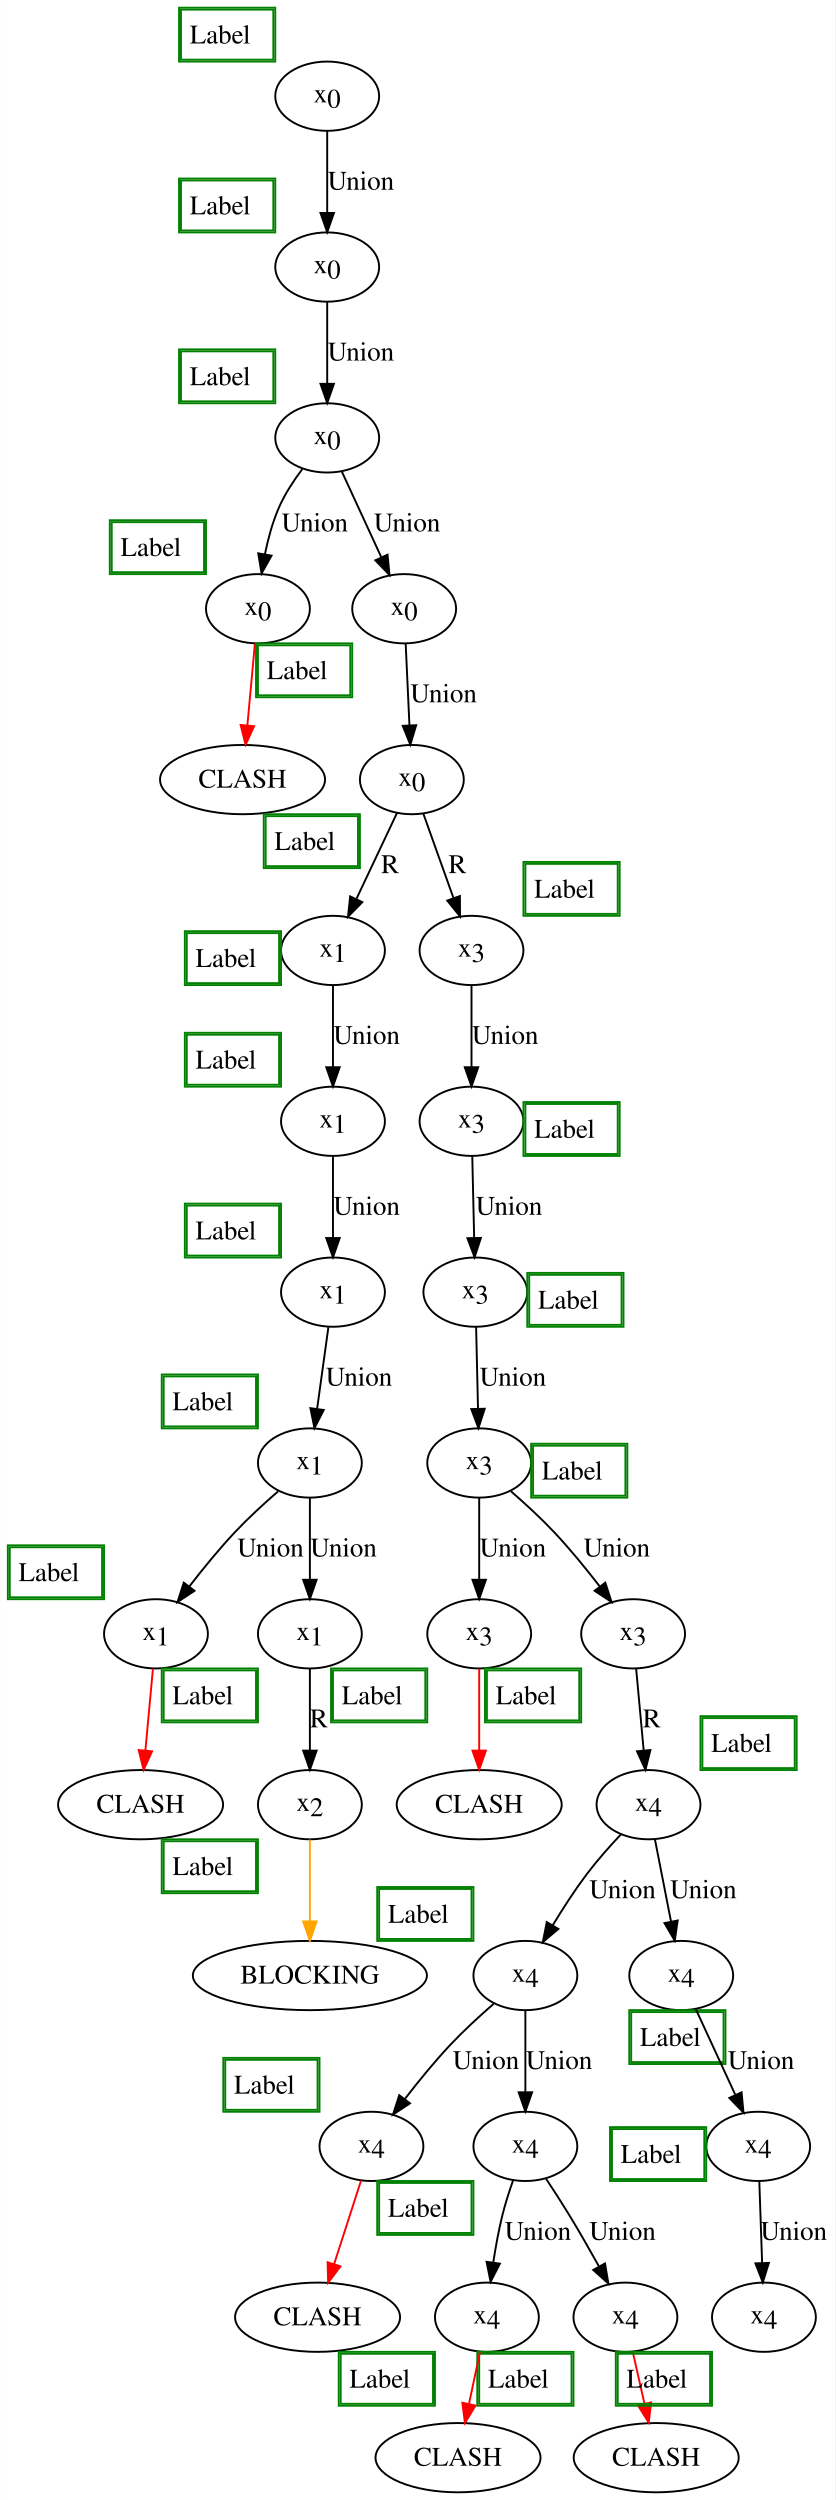
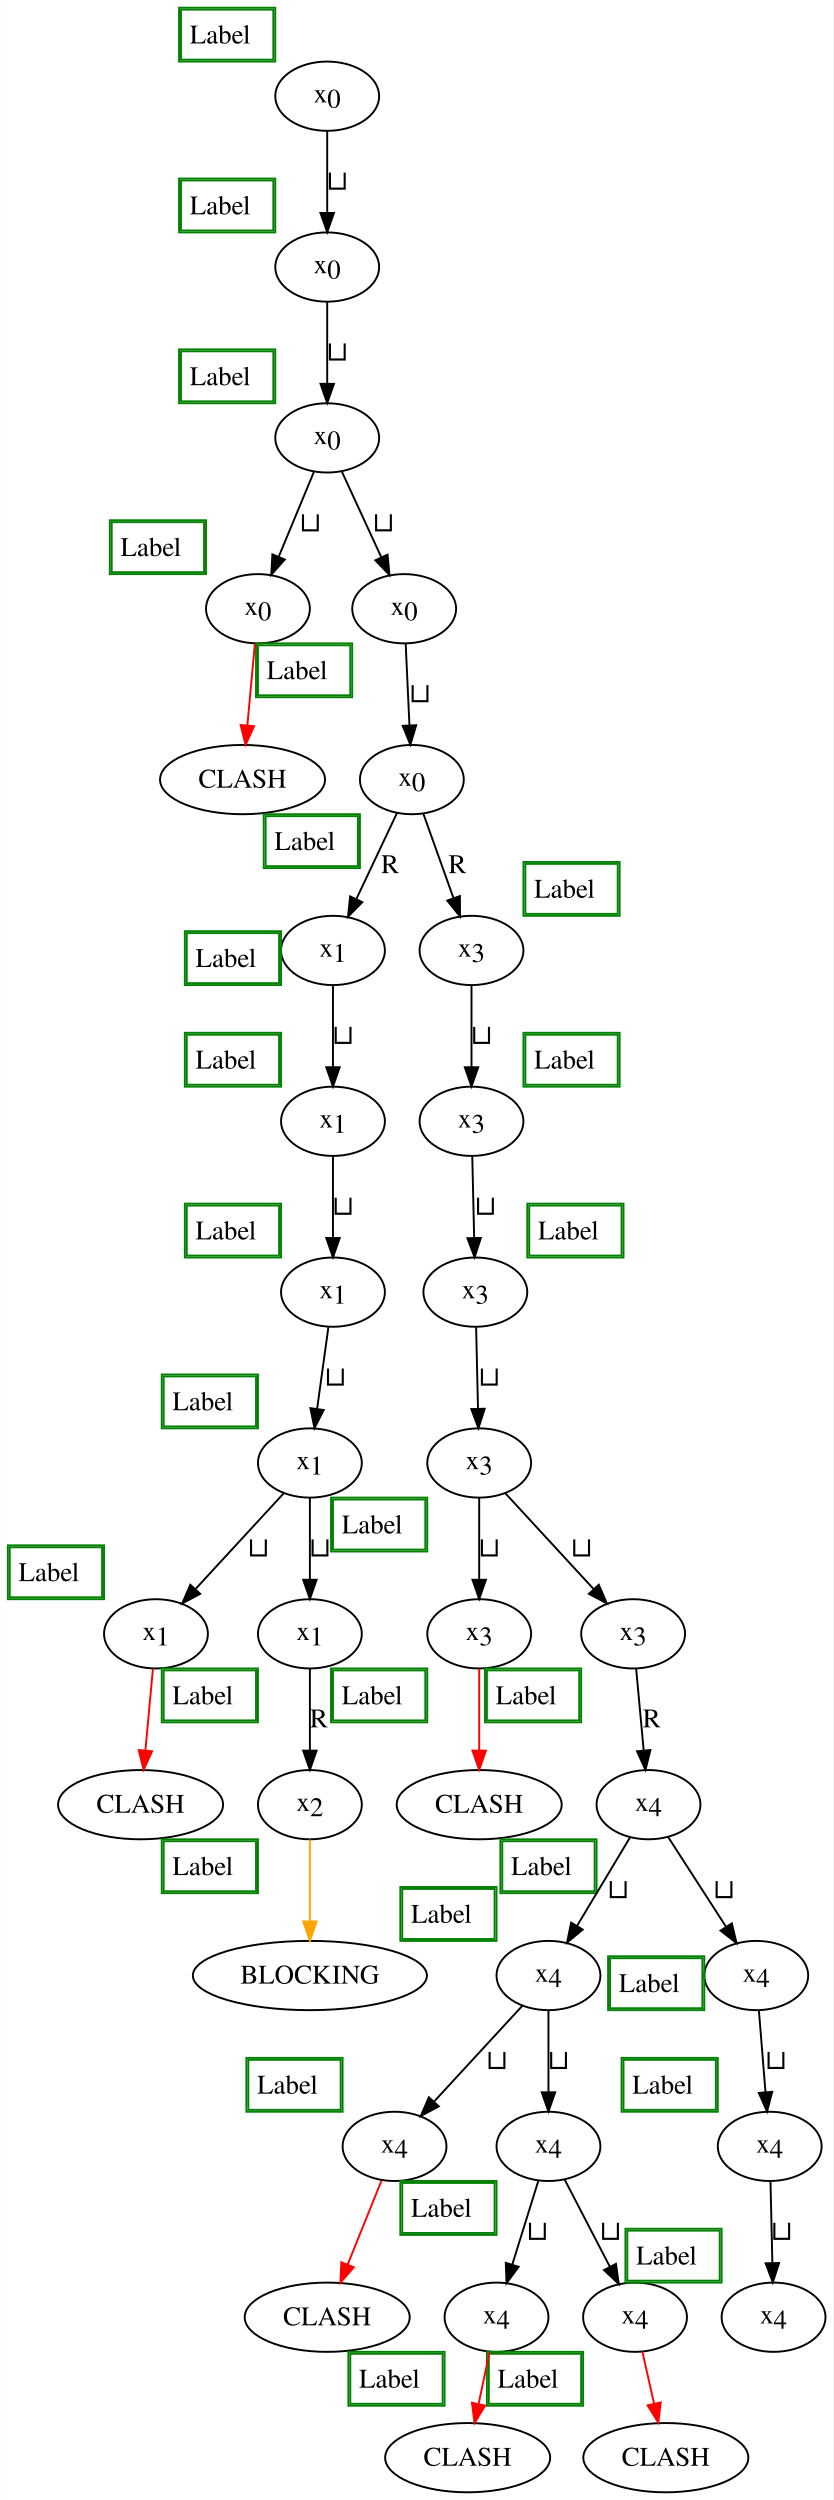
- <svg xmlns="http://www.w3.org/2000/svg" xmlns:xlink="http://www.w3.org/1999/xlink" width="434px" height="1299px" viewBox="0.00 0.00 434.00 1299.40">
+ <svg xmlns="http://www.w3.org/2000/svg" xmlns:xlink="http://www.w3.org/1999/xlink" width="433px" height="1299px" viewBox="0.00 0.00 433.00 1299.40">
  <g id="graph0" class="graph" transform="scale(1.0 1.0) rotate(0.0) translate(4.0 1295.4)">
-     <polygon fill="white" stroke="transparent" points="-4,4 -4,-1295.4 430,-1295.4 430,4 -4,4" />
+     <polygon fill="white" stroke="transparent" points="-4,4 -4,-1295.4 429,-1295.4 429,4 -4,4" />
    <g id="node1" class="node">
      <ellipse fill="none" stroke="black" cx="166" cy="-1245.4" rx="27" ry="18" />
      <text text-anchor="start" x="159" y="-1242.2" font-family="Times,serif" font-size="14.00">x</text>
      <text text-anchor="start" x="166" y="-1242.2" font-family="Times,serif" baseline-shift="sub" font-size="14.00">0</text>
      <g id="a_node1_86">
        <a xlink:href="C:\Users\turco\OneDrive\Desktop\ProgettoIntelligentWeb\Progetto\graph\lazy\127.txt" xlink:title="Clicca per visualizzare Lx" target="_blank">
          <polygon fill="none" stroke="green" points="90,-1264.4 90,-1290.4 138,-1290.4 138,-1264.4 90,-1264.4" />
          <text text-anchor="start" x="94.56" y="-1272.8" font-family="Times,serif" font-size="14.00"> Label </text>
        </a>
      </g>
      <polygon fill="none" stroke="green" points="89,-1263.4 89,-1291.4 139,-1291.4 139,-1263.4 89,-1263.4" />
    </g>
    <g id="node2" class="node">
      <ellipse fill="none" stroke="black" cx="166" cy="-1156.6" rx="27" ry="18" />
      <text text-anchor="start" x="159" y="-1153.4" font-family="Times,serif" font-size="14.00">x</text>
      <text text-anchor="start" x="166" y="-1153.4" font-family="Times,serif" baseline-shift="sub" font-size="14.00">0</text>
      <g id="a_node2_87">
        <a xlink:href="C:\Users\turco\OneDrive\Desktop\ProgettoIntelligentWeb\Progetto\graph\lazy\128.txt" xlink:title="Clicca per visualizzare Lx" target="_blank">
          <polygon fill="none" stroke="green" points="90,-1175.6 90,-1201.6 138,-1201.6 138,-1175.6 90,-1175.6" />
          <text text-anchor="start" x="94.56" y="-1184" font-family="Times,serif" font-size="14.00"> Label </text>
        </a>
      </g>
      <polygon fill="none" stroke="green" points="89,-1174.6 89,-1202.6 139,-1202.6 139,-1174.6 89,-1174.6" />
    </g>
    <g id="edge1" class="edge">
      <path fill="none" stroke="black" d="M166,-1227.25C166,-1215.12 166,-1198.62 166,-1184.72" />
      <polygon fill="black" stroke="black" points="169.5,-1184.71 166,-1174.71 162.5,-1184.71 169.5,-1184.71" />
-       <text text-anchor="middle" x="183.5" y="-1196.8" font-family="Times,serif" font-size="14.00">Union</text>
+       <text text-anchor="middle" x="171.25" y="-1196.8" font-family="Times,serif" font-size="14.00">⊔</text>
    </g>
    <g id="node3" class="node">
      <ellipse fill="none" stroke="black" cx="166" cy="-1067.8" rx="27" ry="18" />
      <text text-anchor="start" x="159" y="-1064.6" font-family="Times,serif" font-size="14.00">x</text>
      <text text-anchor="start" x="166" y="-1064.6" font-family="Times,serif" baseline-shift="sub" font-size="14.00">0</text>
      <g id="a_node3_88">
        <a xlink:href="C:\Users\turco\OneDrive\Desktop\ProgettoIntelligentWeb\Progetto\graph\lazy\129.txt" xlink:title="Clicca per visualizzare Lx" target="_blank">
          <polygon fill="none" stroke="green" points="90,-1086.8 90,-1112.8 138,-1112.8 138,-1086.8 90,-1086.8" />
          <text text-anchor="start" x="94.56" y="-1095.2" font-family="Times,serif" font-size="14.00"> Label </text>
        </a>
      </g>
      <polygon fill="none" stroke="green" points="89,-1085.8 89,-1113.8 139,-1113.8 139,-1085.8 89,-1085.8" />
    </g>
    <g id="edge2" class="edge">
      <path fill="none" stroke="black" d="M166,-1138.45C166,-1126.32 166,-1109.82 166,-1095.92" />
      <polygon fill="black" stroke="black" points="169.5,-1095.91 166,-1085.91 162.5,-1095.91 169.5,-1095.91" />
-       <text text-anchor="middle" x="183.5" y="-1108" font-family="Times,serif" font-size="14.00">Union</text>
+       <text text-anchor="middle" x="171.25" y="-1108" font-family="Times,serif" font-size="14.00">⊔</text>
    </g>
    <g id="node4" class="node">
      <ellipse fill="none" stroke="black" cx="130" cy="-979" rx="27" ry="18" />
      <text text-anchor="start" x="123" y="-975.8" font-family="Times,serif" font-size="14.00">x</text>
      <text text-anchor="start" x="130" y="-975.8" font-family="Times,serif" baseline-shift="sub" font-size="14.00">0</text>
      <g id="a_node4_89">
        <a xlink:href="C:\Users\turco\OneDrive\Desktop\ProgettoIntelligentWeb\Progetto\graph\lazy\130.txt" xlink:title="Clicca per visualizzare Lx" target="_blank">
          <polygon fill="none" stroke="green" points="54,-998 54,-1024 102,-1024 102,-998 54,-998" />
          <text text-anchor="start" x="58.56" y="-1006.4" font-family="Times,serif" font-size="14.00"> Label </text>
        </a>
      </g>
      <polygon fill="none" stroke="green" points="53,-997 53,-1025 103,-1025 103,-997 53,-997" />
    </g>
    <g id="edge4" class="edge">
-       <path fill="none" stroke="black" d="M153.08,-1051.61C148.66,-1045.74 144.07,-1038.77 141,-1031.8 137.65,-1024.19 135.3,-1015.5 133.65,-1007.44" />
-       <polygon fill="black" stroke="black" points="137.06,-1006.58 131.87,-997.34 130.16,-1007.8 137.06,-1006.58" />
-       <text text-anchor="middle" x="159.5" y="-1019.2" font-family="Times,serif" font-size="14.00">Union</text>
+       <path fill="none" stroke="black" d="M159.06,-1050.06C153.88,-1037.58 146.71,-1020.28 140.78,-1006" />
+       <polygon fill="black" stroke="black" points="143.98,-1004.58 136.92,-996.68 137.52,-1007.26 143.98,-1004.58" />
+       <text text-anchor="middle" x="157.25" y="-1019.2" font-family="Times,serif" font-size="14.00">⊔</text>
    </g>
    <g id="node6" class="node">
      <ellipse fill="none" stroke="black" cx="206" cy="-979" rx="27" ry="18" />
      <text text-anchor="start" x="199" y="-975.8" font-family="Times,serif" font-size="14.00">x</text>
      <text text-anchor="start" x="206" y="-975.8" font-family="Times,serif" baseline-shift="sub" font-size="14.00">0</text>
      <g id="a_node6_90">
        <a xlink:href="C:\Users\turco\OneDrive\Desktop\ProgettoIntelligentWeb\Progetto\graph\lazy\132.txt" xlink:title="Clicca per visualizzare Lx" target="_blank">
          <polygon fill="none" stroke="green" points="130,-934 130,-960 178,-960 178,-934 130,-934" />
          <text text-anchor="start" x="134.56" y="-942.4" font-family="Times,serif" font-size="14.00"> Label </text>
        </a>
      </g>
      <polygon fill="none" stroke="green" points="129,-933 129,-961 179,-961 179,-933 129,-933" />
    </g>
    <g id="edge3" class="edge">
      <path fill="none" stroke="black" d="M173.52,-1050.47C179.3,-1037.94 187.38,-1020.4 194.04,-1005.96" />
      <polygon fill="black" stroke="black" points="197.37,-1007.1 198.37,-996.55 191.01,-1004.17 197.37,-1007.1" />
-       <text text-anchor="middle" x="207.5" y="-1019.2" font-family="Times,serif" font-size="14.00">Union</text>
+       <text text-anchor="middle" x="195.25" y="-1019.2" font-family="Times,serif" font-size="14.00">⊔</text>
    </g>
    <g id="node5" class="node">
      <ellipse fill="none" stroke="black" cx="122" cy="-890.2" rx="42.88" ry="18" />
      <text text-anchor="start" x="99.06" y="-886" font-family="Times,serif" font-size="14.00">CLASH</text>
    </g>
    <g id="edge5" class="edge">
      <path fill="none" stroke="red" d="M128.42,-960.85C127.3,-948.72 125.78,-932.22 124.5,-918.32" />
      <polygon fill="red" stroke="red" points="127.98,-917.95 123.58,-908.31 121.01,-918.59 127.98,-917.95" />
    </g>
    <g id="node7" class="node">
      <ellipse fill="none" stroke="black" cx="210" cy="-890.2" rx="27" ry="18" />
      <text text-anchor="start" x="203" y="-887" font-family="Times,serif" font-size="14.00">x</text>
      <text text-anchor="start" x="210" y="-887" font-family="Times,serif" baseline-shift="sub" font-size="14.00">0</text>
      <g id="a_node7_91">
        <a xlink:href="C:\Users\turco\OneDrive\Desktop\ProgettoIntelligentWeb\Progetto\graph\lazy\133.txt" xlink:title="Clicca per visualizzare Lx" target="_blank">
          <polygon fill="none" stroke="green" points="134,-845.2 134,-871.2 182,-871.2 182,-845.2 134,-845.2" />
          <text text-anchor="start" x="138.56" y="-853.6" font-family="Times,serif" font-size="14.00"> Label </text>
        </a>
      </g>
      <polygon fill="none" stroke="green" points="133,-844.2 133,-872.2 183,-872.2 183,-844.2 133,-844.2" />
    </g>
    <g id="edge6" class="edge">
      <path fill="none" stroke="black" d="M206.79,-960.85C207.35,-948.72 208.11,-932.22 208.75,-918.32" />
      <polygon fill="black" stroke="black" points="212.25,-918.46 209.21,-908.31 205.25,-918.14 212.25,-918.46" />
-       <text text-anchor="middle" x="226.5" y="-930.4" font-family="Times,serif" font-size="14.00">Union</text>
+       <text text-anchor="middle" x="214.25" y="-930.4" font-family="Times,serif" font-size="14.00">⊔</text>
    </g>
    <g id="node8" class="node">
      <ellipse fill="none" stroke="black" cx="169" cy="-801.4" rx="27" ry="18" />
      <text text-anchor="start" x="162" y="-798.2" font-family="Times,serif" font-size="14.00">x</text>
      <text text-anchor="start" x="169" y="-798.2" font-family="Times,serif" baseline-shift="sub" font-size="14.00">1</text>
      <g id="a_node8_92">
        <a xlink:href="C:\Users\turco\OneDrive\Desktop\ProgettoIntelligentWeb\Progetto\graph\lazy\134.txt" xlink:title="Clicca per visualizzare Lx" target="_blank">
          <polygon fill="none" stroke="green" points="93,-784.4 93,-810.4 141,-810.4 141,-784.4 93,-784.4" />
          <text text-anchor="start" x="97.56" y="-792.8" font-family="Times,serif" font-size="14.00"> Label </text>
        </a>
      </g>
      <polygon fill="none" stroke="green" points="92,-783.4 92,-811.4 142,-811.4 142,-783.4 92,-783.4" />
    </g>
    <g id="edge8" class="edge">
      <path fill="none" stroke="black" d="M202.29,-872.87C196.37,-860.34 188.08,-842.8 181.26,-828.36" />
      <polygon fill="black" stroke="black" points="184.25,-826.5 176.82,-818.95 177.92,-829.49 184.25,-826.5" />
      <text text-anchor="middle" x="198.67" y="-841.6" font-family="Times,serif" font-size="14.00">R</text>
    </g>
    <g id="node17" class="node">
      <ellipse fill="none" stroke="black" cx="241" cy="-801.4" rx="27" ry="18" />
      <text text-anchor="start" x="234" y="-798.2" font-family="Times,serif" font-size="14.00">x</text>
      <text text-anchor="start" x="241" y="-798.2" font-family="Times,serif" baseline-shift="sub" font-size="14.00">3</text>
      <g id="a_node17_93">
        <a xlink:href="C:\Users\turco\OneDrive\Desktop\ProgettoIntelligentWeb\Progetto\graph\lazy\143.txt" xlink:title="Clicca per visualizzare Lx" target="_blank">
          <polygon fill="none" stroke="green" points="269,-820.4 269,-846.4 317,-846.4 317,-820.4 269,-820.4" />
          <text text-anchor="start" x="273.56" y="-828.8" font-family="Times,serif" font-size="14.00"> Label </text>
        </a>
      </g>
      <polygon fill="none" stroke="green" points="268,-819.4 268,-847.4 318,-847.4 318,-819.4 268,-819.4" />
    </g>
    <g id="edge7" class="edge">
      <path fill="none" stroke="black" d="M215.98,-872.46C220.39,-860.1 226.5,-843.01 231.57,-828.81" />
      <polygon fill="black" stroke="black" points="234.97,-829.68 235.04,-819.08 228.38,-827.32 234.97,-829.68" />
      <text text-anchor="middle" x="233.67" y="-841.6" font-family="Times,serif" font-size="14.00">R</text>
    </g>
    <g id="node9" class="node">
      <ellipse fill="none" stroke="black" cx="169" cy="-712.6" rx="27" ry="18" />
      <text text-anchor="start" x="162" y="-709.4" font-family="Times,serif" font-size="14.00">x</text>
      <text text-anchor="start" x="169" y="-709.4" font-family="Times,serif" baseline-shift="sub" font-size="14.00">1</text>
      <g id="a_node9_94">
        <a xlink:href="C:\Users\turco\OneDrive\Desktop\ProgettoIntelligentWeb\Progetto\graph\lazy\135.txt" xlink:title="Clicca per visualizzare Lx" target="_blank">
          <polygon fill="none" stroke="green" points="93,-731.6 93,-757.6 141,-757.6 141,-731.6 93,-731.6" />
          <text text-anchor="start" x="97.56" y="-740" font-family="Times,serif" font-size="14.00"> Label </text>
        </a>
      </g>
      <polygon fill="none" stroke="green" points="92,-730.6 92,-758.6 142,-758.6 142,-730.6 92,-730.6" />
    </g>
    <g id="edge9" class="edge">
      <path fill="none" stroke="black" d="M169,-783.25C169,-771.12 169,-754.62 169,-740.72" />
      <polygon fill="black" stroke="black" points="172.5,-740.71 169,-730.71 165.5,-740.71 172.5,-740.71" />
-       <text text-anchor="middle" x="186.5" y="-752.8" font-family="Times,serif" font-size="14.00">Union</text>
+       <text text-anchor="middle" x="174.25" y="-752.8" font-family="Times,serif" font-size="14.00">⊔</text>
    </g>
    <g id="node10" class="node">
      <ellipse fill="none" stroke="black" cx="169" cy="-623.8" rx="27" ry="18" />
      <text text-anchor="start" x="162" y="-620.6" font-family="Times,serif" font-size="14.00">x</text>
      <text text-anchor="start" x="169" y="-620.6" font-family="Times,serif" baseline-shift="sub" font-size="14.00">1</text>
      <g id="a_node10_95">
        <a xlink:href="C:\Users\turco\OneDrive\Desktop\ProgettoIntelligentWeb\Progetto\graph\lazy\136.txt" xlink:title="Clicca per visualizzare Lx" target="_blank">
          <polygon fill="none" stroke="green" points="93,-642.8 93,-668.8 141,-668.8 141,-642.8 93,-642.8" />
          <text text-anchor="start" x="97.56" y="-651.2" font-family="Times,serif" font-size="14.00"> Label </text>
        </a>
      </g>
      <polygon fill="none" stroke="green" points="92,-641.8 92,-669.8 142,-669.8 142,-641.8 92,-641.8" />
    </g>
    <g id="edge10" class="edge">
      <path fill="none" stroke="black" d="M169,-694.45C169,-682.32 169,-665.82 169,-651.92" />
      <polygon fill="black" stroke="black" points="172.5,-651.91 169,-641.91 165.5,-651.91 172.5,-651.91" />
-       <text text-anchor="middle" x="186.5" y="-664" font-family="Times,serif" font-size="14.00">Union</text>
+       <text text-anchor="middle" x="174.25" y="-664" font-family="Times,serif" font-size="14.00">⊔</text>
    </g>
    <g id="node11" class="node">
      <ellipse fill="none" stroke="black" cx="157" cy="-535" rx="27" ry="18" />
      <text text-anchor="start" x="150" y="-531.8" font-family="Times,serif" font-size="14.00">x</text>
      <text text-anchor="start" x="157" y="-531.8" font-family="Times,serif" baseline-shift="sub" font-size="14.00">1</text>
      <g id="a_node11_96">
        <a xlink:href="C:\Users\turco\OneDrive\Desktop\ProgettoIntelligentWeb\Progetto\graph\lazy\137.txt" xlink:title="Clicca per visualizzare Lx" target="_blank">
          <polygon fill="none" stroke="green" points="81,-554 81,-580 129,-580 129,-554 81,-554" />
          <text text-anchor="start" x="85.56" y="-562.4" font-family="Times,serif" font-size="14.00"> Label </text>
        </a>
      </g>
      <polygon fill="none" stroke="green" points="80,-553 80,-581 130,-581 130,-553 80,-553" />
    </g>
    <g id="edge11" class="edge">
      <path fill="none" stroke="black" d="M166.63,-605.65C164.95,-593.52 162.67,-577.02 160.75,-563.12" />
      <polygon fill="black" stroke="black" points="164.2,-562.54 159.37,-553.11 157.27,-563.5 164.2,-562.54" />
-       <text text-anchor="middle" x="182.5" y="-575.2" font-family="Times,serif" font-size="14.00">Union</text>
+       <text text-anchor="middle" x="170.25" y="-575.2" font-family="Times,serif" font-size="14.00">⊔</text>
    </g>
    <g id="node12" class="node">
      <ellipse fill="none" stroke="black" cx="77" cy="-446.2" rx="27" ry="18" />
      <text text-anchor="start" x="70" y="-443" font-family="Times,serif" font-size="14.00">x</text>
      <text text-anchor="start" x="77" y="-443" font-family="Times,serif" baseline-shift="sub" font-size="14.00">1</text>
      <g id="a_node12_97">
        <a xlink:href="C:\Users\turco\OneDrive\Desktop\ProgettoIntelligentWeb\Progetto\graph\lazy\138.txt" xlink:title="Clicca per visualizzare Lx" target="_blank">
          <polygon fill="none" stroke="green" points="1,-465.2 1,-491.2 49,-491.2 49,-465.2 1,-465.2" />
          <text text-anchor="start" x="5.56" y="-473.6" font-family="Times,serif" font-size="14.00"> Label </text>
        </a>
      </g>
      <polygon fill="none" stroke="green" points="0,-464.2 0,-492.2 50,-492.2 50,-464.2 0,-464.2" />
    </g>
    <g id="edge13" class="edge">
-       <path fill="none" stroke="black" d="M140.49,-520.28C133.32,-514.05 124.98,-506.42 118,-499 109.79,-490.26 101.44,-480.02 94.44,-470.96" />
-       <polygon fill="black" stroke="black" points="97.03,-468.57 88.19,-462.72 91.45,-472.8 97.03,-468.57" />
-       <text text-anchor="middle" x="136.5" y="-486.4" font-family="Times,serif" font-size="14.00">Union</text>
+       <path fill="none" stroke="black" d="M143.43,-519.28C130.9,-505.68 112.11,-485.3 97.71,-469.67" />
+       <polygon fill="black" stroke="black" points="99.99,-466.98 90.64,-462 94.84,-471.72 99.99,-466.98" />
+       <text text-anchor="middle" x="130.25" y="-486.4" font-family="Times,serif" font-size="14.00">⊔</text>
    </g>
    <g id="node14" class="node">
      <ellipse fill="none" stroke="black" cx="157" cy="-446.2" rx="27" ry="18" />
      <text text-anchor="start" x="150" y="-443" font-family="Times,serif" font-size="14.00">x</text>
      <text text-anchor="start" x="157" y="-443" font-family="Times,serif" baseline-shift="sub" font-size="14.00">1</text>
      <g id="a_node14_98">
        <a xlink:href="C:\Users\turco\OneDrive\Desktop\ProgettoIntelligentWeb\Progetto\graph\lazy\140.txt" xlink:title="Clicca per visualizzare Lx" target="_blank">
          <polygon fill="none" stroke="green" points="81,-401.2 81,-427.2 129,-427.2 129,-401.2 81,-401.2" />
          <text text-anchor="start" x="85.56" y="-409.6" font-family="Times,serif" font-size="14.00"> Label </text>
        </a>
      </g>
      <polygon fill="none" stroke="green" points="80,-400.2 80,-428.2 130,-428.2 130,-400.2 80,-400.2" />
    </g>
    <g id="edge12" class="edge">
      <path fill="none" stroke="black" d="M157,-516.85C157,-504.72 157,-488.22 157,-474.32" />
      <polygon fill="black" stroke="black" points="160.5,-474.31 157,-464.31 153.5,-474.31 160.5,-474.31" />
-       <text text-anchor="middle" x="174.5" y="-486.4" font-family="Times,serif" font-size="14.00">Union</text>
+       <text text-anchor="middle" x="162.25" y="-486.4" font-family="Times,serif" font-size="14.00">⊔</text>
    </g>
    <g id="node13" class="node">
      <ellipse fill="none" stroke="black" cx="69" cy="-357.4" rx="42.88" ry="18" />
      <text text-anchor="start" x="46.06" y="-353.2" font-family="Times,serif" font-size="14.00">CLASH</text>
    </g>
    <g id="edge14" class="edge">
      <path fill="none" stroke="red" d="M75.42,-428.05C74.3,-415.92 72.78,-399.42 71.5,-385.52" />
      <polygon fill="red" stroke="red" points="74.98,-385.15 70.58,-375.51 68.01,-385.79 74.98,-385.15" />
    </g>
    <g id="node15" class="node">
      <ellipse fill="none" stroke="black" cx="157" cy="-357.4" rx="27" ry="18" />
      <text text-anchor="start" x="150" y="-354.2" font-family="Times,serif" font-size="14.00">x</text>
      <text text-anchor="start" x="157" y="-354.2" font-family="Times,serif" baseline-shift="sub" font-size="14.00">2</text>
      <g id="a_node15_99">
        <a xlink:href="C:\Users\turco\OneDrive\Desktop\ProgettoIntelligentWeb\Progetto\graph\lazy\141.txt" xlink:title="Clicca per visualizzare Lx" target="_blank">
          <polygon fill="none" stroke="green" points="81,-312.4 81,-338.4 129,-338.4 129,-312.4 81,-312.4" />
          <text text-anchor="start" x="85.56" y="-320.8" font-family="Times,serif" font-size="14.00"> Label </text>
        </a>
      </g>
      <polygon fill="none" stroke="green" points="80,-311.4 80,-339.4 130,-339.4 130,-311.4 80,-311.4" />
    </g>
    <g id="edge15" class="edge">
      <path fill="none" stroke="black" d="M157,-428.05C157,-415.92 157,-399.42 157,-385.52" />
      <polygon fill="black" stroke="black" points="160.5,-385.51 157,-375.51 153.5,-385.51 160.5,-385.51" />
      <text text-anchor="middle" x="161.67" y="-397.6" font-family="Times,serif" font-size="14.00">R</text>
    </g>
    <g id="node16" class="node">
      <ellipse fill="none" stroke="black" cx="157" cy="-268.6" rx="60.83" ry="18" />
      <text text-anchor="start" x="120.84" y="-264.4" font-family="Times,serif" font-size="14.00">BLOCKING</text>
    </g>
    <g id="edge16" class="edge">
      <path fill="none" stroke="orange" d="M157,-339.25C157,-327.12 157,-310.62 157,-296.72" />
      <polygon fill="orange" stroke="orange" points="160.5,-296.71 157,-286.71 153.5,-296.71 160.5,-296.71" />
    </g>
    <g id="node18" class="node">
      <ellipse fill="none" stroke="black" cx="241" cy="-712.6" rx="27" ry="18" />
      <text text-anchor="start" x="234" y="-709.4" font-family="Times,serif" font-size="14.00">x</text>
      <text text-anchor="start" x="241" y="-709.4" font-family="Times,serif" baseline-shift="sub" font-size="14.00">3</text>
      <g id="a_node18_100">
        <a xlink:href="C:\Users\turco\OneDrive\Desktop\ProgettoIntelligentWeb\Progetto\graph\lazy\144.txt" xlink:title="Clicca per visualizzare Lx" target="_blank">
-           <polygon fill="none" stroke="green" points="269,-695.6 269,-721.6 317,-721.6 317,-695.6 269,-695.6" />
-           <text text-anchor="start" x="273.56" y="-704" font-family="Times,serif" font-size="14.00"> Label </text>
-         </a>
-       </g>
-       <polygon fill="none" stroke="green" points="268,-694.6 268,-722.6 318,-722.6 318,-694.6 268,-694.6" />
+           <polygon fill="none" stroke="green" points="269,-731.6 269,-757.6 317,-757.6 317,-731.6 269,-731.6" />
+           <text text-anchor="start" x="273.56" y="-740" font-family="Times,serif" font-size="14.00"> Label </text>
+         </a>
+       </g>
+       <polygon fill="none" stroke="green" points="268,-730.6 268,-758.6 318,-758.6 318,-730.6 268,-730.6" />
    </g>
    <g id="edge17" class="edge">
      <path fill="none" stroke="black" d="M241,-783.25C241,-771.12 241,-754.62 241,-740.72" />
      <polygon fill="black" stroke="black" points="244.5,-740.71 241,-730.71 237.5,-740.71 244.5,-740.71" />
-       <text text-anchor="middle" x="258.5" y="-752.8" font-family="Times,serif" font-size="14.00">Union</text>
+       <text text-anchor="middle" x="246.25" y="-752.8" font-family="Times,serif" font-size="14.00">⊔</text>
    </g>
    <g id="node19" class="node">
      <ellipse fill="none" stroke="black" cx="243" cy="-623.8" rx="27" ry="18" />
      <text text-anchor="start" x="236" y="-620.6" font-family="Times,serif" font-size="14.00">x</text>
      <text text-anchor="start" x="243" y="-620.6" font-family="Times,serif" baseline-shift="sub" font-size="14.00">3</text>
      <g id="a_node19_101">
        <a xlink:href="C:\Users\turco\OneDrive\Desktop\ProgettoIntelligentWeb\Progetto\graph\lazy\145.txt" xlink:title="Clicca per visualizzare Lx" target="_blank">
-           <polygon fill="none" stroke="green" points="271,-606.8 271,-632.8 319,-632.8 319,-606.8 271,-606.8" />
-           <text text-anchor="start" x="275.56" y="-615.2" font-family="Times,serif" font-size="14.00"> Label </text>
-         </a>
-       </g>
-       <polygon fill="none" stroke="green" points="270,-605.8 270,-633.8 320,-633.8 320,-605.8 270,-605.8" />
+           <polygon fill="none" stroke="green" points="271,-642.8 271,-668.8 319,-668.8 319,-642.8 271,-642.8" />
+           <text text-anchor="start" x="275.56" y="-651.2" font-family="Times,serif" font-size="14.00"> Label </text>
+         </a>
+       </g>
+       <polygon fill="none" stroke="green" points="270,-641.8 270,-669.8 320,-669.8 320,-641.8 270,-641.8" />
    </g>
    <g id="edge18" class="edge">
      <path fill="none" stroke="black" d="M241.4,-694.45C241.67,-682.32 242.05,-665.82 242.38,-651.92" />
      <polygon fill="black" stroke="black" points="245.87,-651.99 242.61,-641.91 238.88,-651.83 245.87,-651.99" />
-       <text text-anchor="middle" x="260.5" y="-664" font-family="Times,serif" font-size="14.00">Union</text>
+       <text text-anchor="middle" x="248.25" y="-664" font-family="Times,serif" font-size="14.00">⊔</text>
    </g>
    <g id="node20" class="node">
      <ellipse fill="none" stroke="black" cx="245" cy="-535" rx="27" ry="18" />
      <text text-anchor="start" x="238" y="-531.8" font-family="Times,serif" font-size="14.00">x</text>
      <text text-anchor="start" x="245" y="-531.8" font-family="Times,serif" baseline-shift="sub" font-size="14.00">3</text>
      <g id="a_node20_102">
        <a xlink:href="C:\Users\turco\OneDrive\Desktop\ProgettoIntelligentWeb\Progetto\graph\lazy\146.txt" xlink:title="Clicca per visualizzare Lx" target="_blank">
-           <polygon fill="none" stroke="green" points="273,-518 273,-544 321,-544 321,-518 273,-518" />
-           <text text-anchor="start" x="277.56" y="-526.4" font-family="Times,serif" font-size="14.00"> Label </text>
-         </a>
-       </g>
-       <polygon fill="none" stroke="green" points="272,-517 272,-545 322,-545 322,-517 272,-517" />
+           <polygon fill="none" stroke="green" points="169,-490 169,-516 217,-516 217,-490 169,-490" />
+           <text text-anchor="start" x="173.56" y="-498.4" font-family="Times,serif" font-size="14.00"> Label </text>
+         </a>
+       </g>
+       <polygon fill="none" stroke="green" points="168,-489 168,-517 218,-517 218,-489 168,-489" />
    </g>
    <g id="edge19" class="edge">
      <path fill="none" stroke="black" d="M243.4,-605.65C243.67,-593.52 244.05,-577.02 244.38,-563.12" />
      <polygon fill="black" stroke="black" points="247.87,-563.19 244.61,-553.11 240.88,-563.03 247.87,-563.19" />
-       <text text-anchor="middle" x="262.5" y="-575.2" font-family="Times,serif" font-size="14.00">Union</text>
+       <text text-anchor="middle" x="250.25" y="-575.2" font-family="Times,serif" font-size="14.00">⊔</text>
    </g>
    <g id="node21" class="node">
      <ellipse fill="none" stroke="black" cx="245" cy="-446.2" rx="27" ry="18" />
      <text text-anchor="start" x="238" y="-443" font-family="Times,serif" font-size="14.00">x</text>
      <text text-anchor="start" x="245" y="-443" font-family="Times,serif" baseline-shift="sub" font-size="14.00">3</text>
      <g id="a_node21_103">
        <a xlink:href="C:\Users\turco\OneDrive\Desktop\ProgettoIntelligentWeb\Progetto\graph\lazy\147.txt" xlink:title="Clicca per visualizzare Lx" target="_blank">
          <polygon fill="none" stroke="green" points="169,-401.2 169,-427.2 217,-427.2 217,-401.2 169,-401.2" />
          <text text-anchor="start" x="173.56" y="-409.6" font-family="Times,serif" font-size="14.00"> Label </text>
        </a>
      </g>
      <polygon fill="none" stroke="green" points="168,-400.2 168,-428.2 218,-428.2 218,-400.2 168,-400.2" />
    </g>
    <g id="edge21" class="edge">
      <path fill="none" stroke="black" d="M245,-516.85C245,-504.72 245,-488.22 245,-474.32" />
      <polygon fill="black" stroke="black" points="248.5,-474.31 245,-464.31 241.5,-474.31 248.5,-474.31" />
-       <text text-anchor="middle" x="262.5" y="-486.4" font-family="Times,serif" font-size="14.00">Union</text>
+       <text text-anchor="middle" x="250.25" y="-486.4" font-family="Times,serif" font-size="14.00">⊔</text>
    </g>
    <g id="node23" class="node">
      <ellipse fill="none" stroke="black" cx="325" cy="-446.2" rx="27" ry="18" />
      <text text-anchor="start" x="318" y="-443" font-family="Times,serif" font-size="14.00">x</text>
      <text text-anchor="start" x="325" y="-443" font-family="Times,serif" baseline-shift="sub" font-size="14.00">3</text>
      <g id="a_node23_104">
        <a xlink:href="C:\Users\turco\OneDrive\Desktop\ProgettoIntelligentWeb\Progetto\graph\lazy\149.txt" xlink:title="Clicca per visualizzare Lx" target="_blank">
          <polygon fill="none" stroke="green" points="249,-401.2 249,-427.2 297,-427.2 297,-401.2 249,-401.2" />
          <text text-anchor="start" x="253.56" y="-409.6" font-family="Times,serif" font-size="14.00"> Label </text>
        </a>
      </g>
      <polygon fill="none" stroke="green" points="248,-400.2 248,-428.2 298,-428.2 298,-400.2 248,-400.2" />
    </g>
    <g id="edge20" class="edge">
-       <path fill="none" stroke="black" d="M261.51,-520.28C268.68,-514.05 277.02,-506.42 284,-499 292.21,-490.26 300.56,-480.02 307.56,-470.96" />
-       <polygon fill="black" stroke="black" points="310.55,-472.8 313.81,-462.72 304.97,-468.57 310.55,-472.8" />
-       <text text-anchor="middle" x="316.5" y="-486.4" font-family="Times,serif" font-size="14.00">Union</text>
+       <path fill="none" stroke="black" d="M258.57,-519.28C271.1,-505.68 289.89,-485.3 304.29,-469.67" />
+       <polygon fill="black" stroke="black" points="307.16,-471.72 311.36,-462 302.01,-466.98 307.16,-471.72" />
+       <text text-anchor="middle" x="298.25" y="-486.4" font-family="Times,serif" font-size="14.00">⊔</text>
    </g>
    <g id="node22" class="node">
      <ellipse fill="none" stroke="black" cx="245" cy="-357.4" rx="42.88" ry="18" />
      <text text-anchor="start" x="222.06" y="-353.2" font-family="Times,serif" font-size="14.00">CLASH</text>
    </g>
    <g id="edge22" class="edge">
      <path fill="none" stroke="red" d="M245,-428.05C245,-415.92 245,-399.42 245,-385.52" />
      <polygon fill="red" stroke="red" points="248.5,-385.51 245,-375.51 241.5,-385.51 248.5,-385.51" />
    </g>
    <g id="node24" class="node">
      <ellipse fill="none" stroke="black" cx="333" cy="-357.4" rx="27" ry="18" />
      <text text-anchor="start" x="326" y="-354.2" font-family="Times,serif" font-size="14.00">x</text>
      <text text-anchor="start" x="333" y="-354.2" font-family="Times,serif" baseline-shift="sub" font-size="14.00">4</text>
      <g id="a_node24_105">
        <a xlink:href="C:\Users\turco\OneDrive\Desktop\ProgettoIntelligentWeb\Progetto\graph\lazy\150.txt" xlink:title="Clicca per visualizzare Lx" target="_blank">
-           <polygon fill="none" stroke="green" points="361,-376.4 361,-402.4 409,-402.4 409,-376.4 361,-376.4" />
-           <text text-anchor="start" x="365.56" y="-384.8" font-family="Times,serif" font-size="14.00"> Label </text>
-         </a>
-       </g>
-       <polygon fill="none" stroke="green" points="360,-375.4 360,-403.4 410,-403.4 410,-375.4 360,-375.4" />
+           <polygon fill="none" stroke="green" points="257,-312.4 257,-338.4 305,-338.4 305,-312.4 257,-312.4" />
+           <text text-anchor="start" x="261.56" y="-320.8" font-family="Times,serif" font-size="14.00"> Label </text>
+         </a>
+       </g>
+       <polygon fill="none" stroke="green" points="256,-311.4 256,-339.4 306,-339.4 306,-311.4 256,-311.4" />
    </g>
    <g id="edge23" class="edge">
      <path fill="none" stroke="black" d="M326.58,-428.05C327.7,-415.92 329.22,-399.42 330.5,-385.52" />
      <polygon fill="black" stroke="black" points="333.99,-385.79 331.42,-375.51 327.02,-385.15 333.99,-385.79" />
      <text text-anchor="middle" x="334.67" y="-397.6" font-family="Times,serif" font-size="14.00">R</text>
    </g>
    <g id="node25" class="node">
-       <ellipse fill="none" stroke="black" cx="269" cy="-268.6" rx="27" ry="18" />
-       <text text-anchor="start" x="262" y="-265.4" font-family="Times,serif" font-size="14.00">x</text>
-       <text text-anchor="start" x="269" y="-265.4" font-family="Times,serif" baseline-shift="sub" font-size="14.00">4</text>
+       <ellipse fill="none" stroke="black" cx="281" cy="-268.6" rx="27" ry="18" />
+       <text text-anchor="start" x="274" y="-265.4" font-family="Times,serif" font-size="14.00">x</text>
+       <text text-anchor="start" x="281" y="-265.4" font-family="Times,serif" baseline-shift="sub" font-size="14.00">4</text>
      <g id="a_node25_106">
        <a xlink:href="C:\Users\turco\OneDrive\Desktop\ProgettoIntelligentWeb\Progetto\graph\lazy\151.txt" xlink:title="Clicca per visualizzare Lx" target="_blank">
-           <polygon fill="none" stroke="green" points="193,-287.6 193,-313.6 241,-313.6 241,-287.6 193,-287.6" />
-           <text text-anchor="start" x="197.56" y="-296" font-family="Times,serif" font-size="14.00"> Label </text>
-         </a>
-       </g>
-       <polygon fill="none" stroke="green" points="192,-286.6 192,-314.6 242,-314.6 242,-286.6 192,-286.6" />
+           <polygon fill="none" stroke="green" points="205,-287.6 205,-313.6 253,-313.6 253,-287.6 205,-287.6" />
+           <text text-anchor="start" x="209.56" y="-296" font-family="Times,serif" font-size="14.00"> Label </text>
+         </a>
+       </g>
+       <polygon fill="none" stroke="green" points="204,-286.6 204,-314.6 254,-314.6 254,-286.6 204,-286.6" />
    </g>
    <g id="edge25" class="edge">
-       <path fill="none" stroke="black" d="M318.66,-341.95C312.89,-335.83 306.36,-328.49 301,-321.4 294.67,-313.01 288.42,-303.32 283.16,-294.61" />
-       <polygon fill="black" stroke="black" points="286.16,-292.81 278.06,-285.98 280.13,-296.37 286.16,-292.81" />
-       <text text-anchor="middle" x="319.5" y="-308.8" font-family="Times,serif" font-size="14.00">Union</text>
+       <path fill="none" stroke="black" d="M323.46,-340.48C315.74,-327.59 304.73,-309.21 295.85,-294.4" />
+       <polygon fill="black" stroke="black" points="298.79,-292.49 290.65,-285.71 292.79,-296.09 298.79,-292.49" />
+       <text text-anchor="middle" x="317.25" y="-308.8" font-family="Times,serif" font-size="14.00">⊔</text>
    </g>
    <g id="node33" class="node">
-       <ellipse fill="none" stroke="black" cx="350" cy="-268.6" rx="27" ry="18" />
-       <text text-anchor="start" x="343" y="-265.4" font-family="Times,serif" font-size="14.00">x</text>
-       <text text-anchor="start" x="350" y="-265.4" font-family="Times,serif" baseline-shift="sub" font-size="14.00">4</text>
+       <ellipse fill="none" stroke="black" cx="389" cy="-268.6" rx="27" ry="18" />
+       <text text-anchor="start" x="382" y="-265.4" font-family="Times,serif" font-size="14.00">x</text>
+       <text text-anchor="start" x="389" y="-265.4" font-family="Times,serif" baseline-shift="sub" font-size="14.00">4</text>
      <g id="a_node33_107">
        <a xlink:href="C:\Users\turco\OneDrive\Desktop\ProgettoIntelligentWeb\Progetto\graph\lazy\159.txt" xlink:title="Clicca per visualizzare Lx" target="_blank">
-           <polygon fill="none" stroke="green" points="324,-223.6 324,-249.6 372,-249.6 372,-223.6 324,-223.6" />
-           <text text-anchor="start" x="328.56" y="-232" font-family="Times,serif" font-size="14.00"> Label </text>
-         </a>
-       </g>
-       <polygon fill="none" stroke="green" points="323,-222.6 323,-250.6 373,-250.6 373,-222.6 323,-222.6" />
+           <polygon fill="none" stroke="green" points="313,-251.6 313,-277.6 361,-277.6 361,-251.6 313,-251.6" />
+           <text text-anchor="start" x="317.56" y="-260" font-family="Times,serif" font-size="14.00"> Label </text>
+         </a>
+       </g>
+       <polygon fill="none" stroke="green" points="312,-250.6 312,-278.6 362,-278.6 362,-250.6 312,-250.6" />
    </g>
    <g id="edge24" class="edge">
-       <path fill="none" stroke="black" d="M336.36,-339.25C338.73,-327.12 341.97,-310.62 344.69,-296.72" />
-       <polygon fill="black" stroke="black" points="348.16,-297.2 346.65,-286.71 341.29,-295.85 348.16,-297.2" />
-       <text text-anchor="middle" x="361.5" y="-308.8" font-family="Times,serif" font-size="14.00">Union</text>
+       <path fill="none" stroke="black" d="M343.27,-340.48C351.64,-327.51 363.59,-308.98 373.18,-294.12" />
+       <polygon fill="black" stroke="black" points="376.31,-295.72 378.79,-285.42 370.43,-291.93 376.31,-295.72" />
+       <text text-anchor="middle" x="372.25" y="-308.8" font-family="Times,serif" font-size="14.00">⊔</text>
    </g>
    <g id="node26" class="node">
-       <ellipse fill="none" stroke="black" cx="189" cy="-179.8" rx="27" ry="18" />
-       <text text-anchor="start" x="182" y="-176.6" font-family="Times,serif" font-size="14.00">x</text>
-       <text text-anchor="start" x="189" y="-176.6" font-family="Times,serif" baseline-shift="sub" font-size="14.00">4</text>
+       <ellipse fill="none" stroke="black" cx="201" cy="-179.8" rx="27" ry="18" />
+       <text text-anchor="start" x="194" y="-176.6" font-family="Times,serif" font-size="14.00">x</text>
+       <text text-anchor="start" x="201" y="-176.6" font-family="Times,serif" baseline-shift="sub" font-size="14.00">4</text>
      <g id="a_node26_108">
        <a xlink:href="C:\Users\turco\OneDrive\Desktop\ProgettoIntelligentWeb\Progetto\graph\lazy\152.txt" xlink:title="Clicca per visualizzare Lx" target="_blank">
-           <polygon fill="none" stroke="green" points="113,-198.8 113,-224.8 161,-224.8 161,-198.8 113,-198.8" />
-           <text text-anchor="start" x="117.56" y="-207.2" font-family="Times,serif" font-size="14.00"> Label </text>
-         </a>
-       </g>
-       <polygon fill="none" stroke="green" points="112,-197.8 112,-225.8 162,-225.8 162,-197.8 112,-197.8" />
+           <polygon fill="none" stroke="green" points="125,-198.8 125,-224.8 173,-224.8 173,-198.8 125,-198.8" />
+           <text text-anchor="start" x="129.56" y="-207.2" font-family="Times,serif" font-size="14.00"> Label </text>
+         </a>
+       </g>
+       <polygon fill="none" stroke="green" points="124,-197.8 124,-225.8 174,-225.8 174,-197.8 124,-197.8" />
    </g>
    <g id="edge27" class="edge">
-       <path fill="none" stroke="black" d="M252.49,-253.88C245.32,-247.65 236.98,-240.02 230,-232.6 221.79,-223.86 213.44,-213.62 206.44,-204.56" />
-       <polygon fill="black" stroke="black" points="209.03,-202.17 200.19,-196.32 203.45,-206.4 209.03,-202.17" />
-       <text text-anchor="middle" x="248.5" y="-220" font-family="Times,serif" font-size="14.00">Union</text>
+       <path fill="none" stroke="black" d="M267.43,-252.88C254.9,-239.28 236.11,-218.9 221.71,-203.27" />
+       <polygon fill="black" stroke="black" points="223.99,-200.58 214.64,-195.6 218.84,-205.32 223.99,-200.58" />
+       <text text-anchor="middle" x="254.25" y="-220" font-family="Times,serif" font-size="14.00">⊔</text>
    </g>
    <g id="node28" class="node">
-       <ellipse fill="none" stroke="black" cx="269" cy="-179.8" rx="27" ry="18" />
-       <text text-anchor="start" x="262" y="-176.6" font-family="Times,serif" font-size="14.00">x</text>
-       <text text-anchor="start" x="269" y="-176.6" font-family="Times,serif" baseline-shift="sub" font-size="14.00">4</text>
+       <ellipse fill="none" stroke="black" cx="281" cy="-179.8" rx="27" ry="18" />
+       <text text-anchor="start" x="274" y="-176.6" font-family="Times,serif" font-size="14.00">x</text>
+       <text text-anchor="start" x="281" y="-176.6" font-family="Times,serif" baseline-shift="sub" font-size="14.00">4</text>
      <g id="a_node28_109">
        <a xlink:href="C:\Users\turco\OneDrive\Desktop\ProgettoIntelligentWeb\Progetto\graph\lazy\154.txt" xlink:title="Clicca per visualizzare Lx" target="_blank">
-           <polygon fill="none" stroke="green" points="193,-134.8 193,-160.8 241,-160.8 241,-134.8 193,-134.8" />
-           <text text-anchor="start" x="197.56" y="-143.2" font-family="Times,serif" font-size="14.00"> Label </text>
-         </a>
-       </g>
-       <polygon fill="none" stroke="green" points="192,-133.8 192,-161.8 242,-161.8 242,-133.8 192,-133.8" />
+           <polygon fill="none" stroke="green" points="205,-134.8 205,-160.8 253,-160.8 253,-134.8 205,-134.8" />
+           <text text-anchor="start" x="209.56" y="-143.2" font-family="Times,serif" font-size="14.00"> Label </text>
+         </a>
+       </g>
+       <polygon fill="none" stroke="green" points="204,-133.8 204,-161.8 254,-161.8 254,-133.8 204,-133.8" />
    </g>
    <g id="edge26" class="edge">
-       <path fill="none" stroke="black" d="M269,-250.45C269,-238.32 269,-221.82 269,-207.92" />
-       <polygon fill="black" stroke="black" points="272.5,-207.91 269,-197.91 265.5,-207.91 272.5,-207.91" />
-       <text text-anchor="middle" x="286.5" y="-220" font-family="Times,serif" font-size="14.00">Union</text>
+       <path fill="none" stroke="black" d="M281,-250.45C281,-238.32 281,-221.82 281,-207.92" />
+       <polygon fill="black" stroke="black" points="284.5,-207.91 281,-197.91 277.5,-207.91 284.5,-207.91" />
+       <text text-anchor="middle" x="286.25" y="-220" font-family="Times,serif" font-size="14.00">⊔</text>
    </g>
    <g id="node27" class="node">
-       <ellipse fill="none" stroke="black" cx="161" cy="-91" rx="42.88" ry="18" />
-       <text text-anchor="start" x="138.06" y="-86.8" font-family="Times,serif" font-size="14.00">CLASH</text>
+       <ellipse fill="none" stroke="black" cx="166" cy="-91" rx="42.88" ry="18" />
+       <text text-anchor="start" x="143.06" y="-86.8" font-family="Times,serif" font-size="14.00">CLASH</text>
    </g>
    <g id="edge28" class="edge">
-       <path fill="none" stroke="red" d="M183.6,-162.06C179.64,-149.78 174.17,-132.83 169.61,-118.68" />
-       <polygon fill="red" stroke="red" points="172.88,-117.42 166.48,-108.98 166.22,-119.57 172.88,-117.42" />
+       <path fill="none" stroke="red" d="M194.25,-162.06C189.25,-149.66 182.33,-132.5 176.59,-118.27" />
+       <polygon fill="red" stroke="red" points="179.83,-116.95 172.85,-108.98 173.34,-119.56 179.83,-116.95" />
    </g>
    <g id="node29" class="node">
-       <ellipse fill="none" stroke="black" cx="249" cy="-91" rx="27" ry="18" />
-       <text text-anchor="start" x="242" y="-87.8" font-family="Times,serif" font-size="14.00">x</text>
-       <text text-anchor="start" x="249" y="-87.8" font-family="Times,serif" baseline-shift="sub" font-size="14.00">4</text>
+       <ellipse fill="none" stroke="black" cx="254" cy="-91" rx="27" ry="18" />
+       <text text-anchor="start" x="247" y="-87.8" font-family="Times,serif" font-size="14.00">x</text>
+       <text text-anchor="start" x="254" y="-87.8" font-family="Times,serif" baseline-shift="sub" font-size="14.00">4</text>
      <g id="a_node29_110">
        <a xlink:href="C:\Users\turco\OneDrive\Desktop\ProgettoIntelligentWeb\Progetto\graph\lazy\155.txt" xlink:title="Clicca per visualizzare Lx" target="_blank">
-           <polygon fill="none" stroke="green" points="173,-46 173,-72 221,-72 221,-46 173,-46" />
-           <text text-anchor="start" x="177.56" y="-54.4" font-family="Times,serif" font-size="14.00"> Label </text>
-         </a>
-       </g>
-       <polygon fill="none" stroke="green" points="172,-45 172,-73 222,-73 222,-45 172,-45" />
+           <polygon fill="none" stroke="green" points="178,-46 178,-72 226,-72 226,-46 178,-46" />
+           <text text-anchor="start" x="182.56" y="-54.4" font-family="Times,serif" font-size="14.00"> Label </text>
+         </a>
+       </g>
+       <polygon fill="none" stroke="green" points="177,-45 177,-73 227,-73 227,-45 177,-45" />
    </g>
    <g id="edge30" class="edge">
-       <path fill="none" stroke="black" d="M262.65,-162.24C260.62,-156.47 258.51,-149.91 257,-143.8 255.06,-135.94 253.51,-127.28 252.3,-119.33" />
-       <polygon fill="black" stroke="black" points="255.76,-118.84 250.91,-109.42 248.83,-119.81 255.76,-118.84" />
-       <text text-anchor="middle" x="275.5" y="-131.2" font-family="Times,serif" font-size="14.00">Union</text>
+       <path fill="none" stroke="black" d="M275.79,-162.06C271.95,-149.7 266.63,-132.61 262.21,-118.41" />
+       <polygon fill="black" stroke="black" points="265.5,-117.19 259.19,-108.68 258.82,-119.27 265.5,-117.19" />
+       <text text-anchor="middle" x="275.25" y="-131.2" font-family="Times,serif" font-size="14.00">⊔</text>
    </g>
    <g id="node31" class="node">
-       <ellipse fill="none" stroke="black" cx="321" cy="-91" rx="27" ry="18" />
-       <text text-anchor="start" x="314" y="-87.8" font-family="Times,serif" font-size="14.00">x</text>
-       <text text-anchor="start" x="321" y="-87.8" font-family="Times,serif" baseline-shift="sub" font-size="14.00">4</text>
+       <ellipse fill="none" stroke="black" cx="326" cy="-91" rx="27" ry="18" />
+       <text text-anchor="start" x="319" y="-87.8" font-family="Times,serif" font-size="14.00">x</text>
+       <text text-anchor="start" x="326" y="-87.8" font-family="Times,serif" baseline-shift="sub" font-size="14.00">4</text>
      <g id="a_node31_111">
        <a xlink:href="C:\Users\turco\OneDrive\Desktop\ProgettoIntelligentWeb\Progetto\graph\lazy\157.txt" xlink:title="Clicca per visualizzare Lx" target="_blank">
-           <polygon fill="none" stroke="green" points="245,-46 245,-72 293,-72 293,-46 245,-46" />
-           <text text-anchor="start" x="249.56" y="-54.4" font-family="Times,serif" font-size="14.00"> Label </text>
-         </a>
-       </g>
-       <polygon fill="none" stroke="green" points="244,-45 244,-73 294,-73 294,-45 244,-45" />
+           <polygon fill="none" stroke="green" points="250,-46 250,-72 298,-72 298,-46 250,-46" />
+           <text text-anchor="start" x="254.56" y="-54.4" font-family="Times,serif" font-size="14.00"> Label </text>
+         </a>
+       </g>
+       <polygon fill="none" stroke="green" points="249,-45 249,-73 299,-73 299,-45 249,-45" />
    </g>
    <g id="edge29" class="edge">
-       <path fill="none" stroke="black" d="M279.78,-162.92C283.72,-156.98 288.15,-150.14 292,-143.8 297.13,-135.35 302.49,-125.96 307.18,-117.53" />
-       <polygon fill="black" stroke="black" points="310.39,-118.95 312.15,-108.5 304.26,-115.57 310.39,-118.95" />
-       <text text-anchor="middle" x="319.5" y="-131.2" font-family="Times,serif" font-size="14.00">Union</text>
+       <path fill="none" stroke="black" d="M289.46,-162.47C296.06,-149.74 305.35,-131.84 312.9,-117.26" />
+       <polygon fill="black" stroke="black" points="316.08,-118.74 317.57,-108.25 309.86,-115.52 316.08,-118.74" />
+       <text text-anchor="middle" x="313.25" y="-131.2" font-family="Times,serif" font-size="14.00">⊔</text>
    </g>
    <g id="node30" class="node">
-       <ellipse fill="none" stroke="black" cx="234" cy="-18" rx="42.88" ry="18" />
-       <text text-anchor="start" x="211.06" y="-13.8" font-family="Times,serif" font-size="14.00">CLASH</text>
+       <ellipse fill="none" stroke="black" cx="239" cy="-18" rx="42.88" ry="18" />
+       <text text-anchor="start" x="216.06" y="-13.8" font-family="Times,serif" font-size="14.00">CLASH</text>
    </g>
    <g id="edge31" class="edge">
-       <path fill="none" stroke="red" d="M245.37,-72.81C243.67,-64.79 241.62,-55.05 239.72,-46.07" />
-       <polygon fill="red" stroke="red" points="243.09,-45.09 237.6,-36.03 236.24,-46.54 243.09,-45.09" />
+       <path fill="none" stroke="red" d="M250.37,-72.81C248.67,-64.79 246.62,-55.05 244.72,-46.07" />
+       <polygon fill="red" stroke="red" points="248.09,-45.09 242.6,-36.03 241.24,-46.54 248.09,-45.09" />
    </g>
    <g id="node32" class="node">
-       <ellipse fill="none" stroke="black" cx="337" cy="-18" rx="42.88" ry="18" />
-       <text text-anchor="start" x="314.06" y="-13.8" font-family="Times,serif" font-size="14.00">CLASH</text>
+       <ellipse fill="none" stroke="black" cx="342" cy="-18" rx="42.88" ry="18" />
+       <text text-anchor="start" x="319.06" y="-13.8" font-family="Times,serif" font-size="14.00">CLASH</text>
    </g>
    <g id="edge32" class="edge">
-       <path fill="none" stroke="red" d="M324.79,-73.17C326.62,-65.07 328.85,-55.15 330.91,-46.03" />
-       <polygon fill="red" stroke="red" points="334.34,-46.72 333.12,-36.2 327.51,-45.18 334.34,-46.72" />
+       <path fill="none" stroke="red" d="M329.79,-73.17C331.62,-65.07 333.85,-55.15 335.91,-46.03" />
+       <polygon fill="red" stroke="red" points="339.34,-46.72 338.12,-36.2 332.51,-45.18 339.34,-46.72" />
    </g>
    <g id="node34" class="node">
-       <ellipse fill="none" stroke="black" cx="390" cy="-179.8" rx="27" ry="18" />
-       <text text-anchor="start" x="383" y="-176.6" font-family="Times,serif" font-size="14.00">x</text>
-       <text text-anchor="start" x="390" y="-176.6" font-family="Times,serif" baseline-shift="sub" font-size="14.00">4</text>
+       <ellipse fill="none" stroke="black" cx="396" cy="-179.8" rx="27" ry="18" />
+       <text text-anchor="start" x="389" y="-176.6" font-family="Times,serif" font-size="14.00">x</text>
+       <text text-anchor="start" x="396" y="-176.6" font-family="Times,serif" baseline-shift="sub" font-size="14.00">4</text>
      <g id="a_node34_112">
        <a xlink:href="C:\Users\turco\OneDrive\Desktop\ProgettoIntelligentWeb\Progetto\graph\lazy\160.txt" xlink:title="Clicca per visualizzare Lx" target="_blank">
-           <polygon fill="none" stroke="green" points="314,-162.8 314,-188.8 362,-188.8 362,-162.8 314,-162.8" />
-           <text text-anchor="start" x="318.56" y="-171.2" font-family="Times,serif" font-size="14.00"> Label </text>
-         </a>
-       </g>
-       <polygon fill="none" stroke="green" points="313,-161.8 313,-189.8 363,-189.8 363,-161.8 313,-161.8" />
+           <polygon fill="none" stroke="green" points="320,-198.8 320,-224.8 368,-224.8 368,-198.8 320,-198.8" />
+           <text text-anchor="start" x="324.56" y="-207.2" font-family="Times,serif" font-size="14.00"> Label </text>
+         </a>
+       </g>
+       <polygon fill="none" stroke="green" points="319,-197.8 319,-225.8 369,-225.8 369,-197.8 319,-197.8" />
    </g>
    <g id="edge33" class="edge">
-       <path fill="none" stroke="black" d="M357.52,-251.27C363.3,-238.74 371.38,-221.2 378.04,-206.76" />
-       <polygon fill="black" stroke="black" points="381.37,-207.9 382.37,-197.35 375.01,-204.97 381.37,-207.9" />
-       <text text-anchor="middle" x="391.5" y="-220" font-family="Times,serif" font-size="14.00">Union</text>
+       <path fill="none" stroke="black" d="M390.38,-250.45C391.36,-238.32 392.69,-221.82 393.81,-207.92" />
+       <polygon fill="black" stroke="black" points="397.3,-208.16 394.62,-197.91 390.33,-207.6 397.3,-208.16" />
+       <text text-anchor="middle" x="399.25" y="-220" font-family="Times,serif" font-size="14.00">⊔</text>
    </g>
    <g id="node35" class="node">
-       <ellipse fill="none" stroke="black" cx="393" cy="-91" rx="27" ry="18" />
-       <text text-anchor="start" x="386" y="-87.8" font-family="Times,serif" font-size="14.00">x</text>
-       <text text-anchor="start" x="393" y="-87.8" font-family="Times,serif" baseline-shift="sub" font-size="14.00">4</text>
+       <ellipse fill="none" stroke="black" cx="398" cy="-91" rx="27" ry="18" />
+       <text text-anchor="start" x="391" y="-87.8" font-family="Times,serif" font-size="14.00">x</text>
+       <text text-anchor="start" x="398" y="-87.8" font-family="Times,serif" baseline-shift="sub" font-size="14.00">4</text>
      <g id="a_node35_113">
        <a xlink:href="C:\Users\turco\OneDrive\Desktop\ProgettoIntelligentWeb\Progetto\graph\lazy\161.txt" xlink:title="Clicca per visualizzare Lx" target="_blank">
-           <polygon fill="none" stroke="green" points="317,-46 317,-72 365,-72 365,-46 317,-46" />
-           <text text-anchor="start" x="321.56" y="-54.4" font-family="Times,serif" font-size="14.00"> Label </text>
-         </a>
-       </g>
-       <polygon fill="none" stroke="green" points="316,-45 316,-73 366,-73 366,-45 316,-45" />
+           <polygon fill="none" stroke="green" points="322,-110 322,-136 370,-136 370,-110 322,-110" />
+           <text text-anchor="start" x="326.56" y="-118.4" font-family="Times,serif" font-size="14.00"> Label </text>
+         </a>
+       </g>
+       <polygon fill="none" stroke="green" points="321,-109 321,-137 371,-137 371,-109 321,-109" />
    </g>
    <g id="edge34" class="edge">
-       <path fill="none" stroke="black" d="M390.59,-161.65C391.01,-149.52 391.58,-133.02 392.06,-119.12" />
-       <polygon fill="black" stroke="black" points="395.56,-119.23 392.41,-109.11 388.57,-118.99 395.56,-119.23" />
-       <text text-anchor="middle" x="408.5" y="-131.2" font-family="Times,serif" font-size="14.00">Union</text>
+       <path fill="none" stroke="black" d="M396.4,-161.65C396.67,-149.52 397.05,-133.02 397.38,-119.12" />
+       <polygon fill="black" stroke="black" points="400.87,-119.19 397.61,-109.11 393.88,-119.03 400.87,-119.19" />
+       <text text-anchor="middle" x="402.25" y="-131.2" font-family="Times,serif" font-size="14.00">⊔</text>
    </g>
  </g>
</svg>
